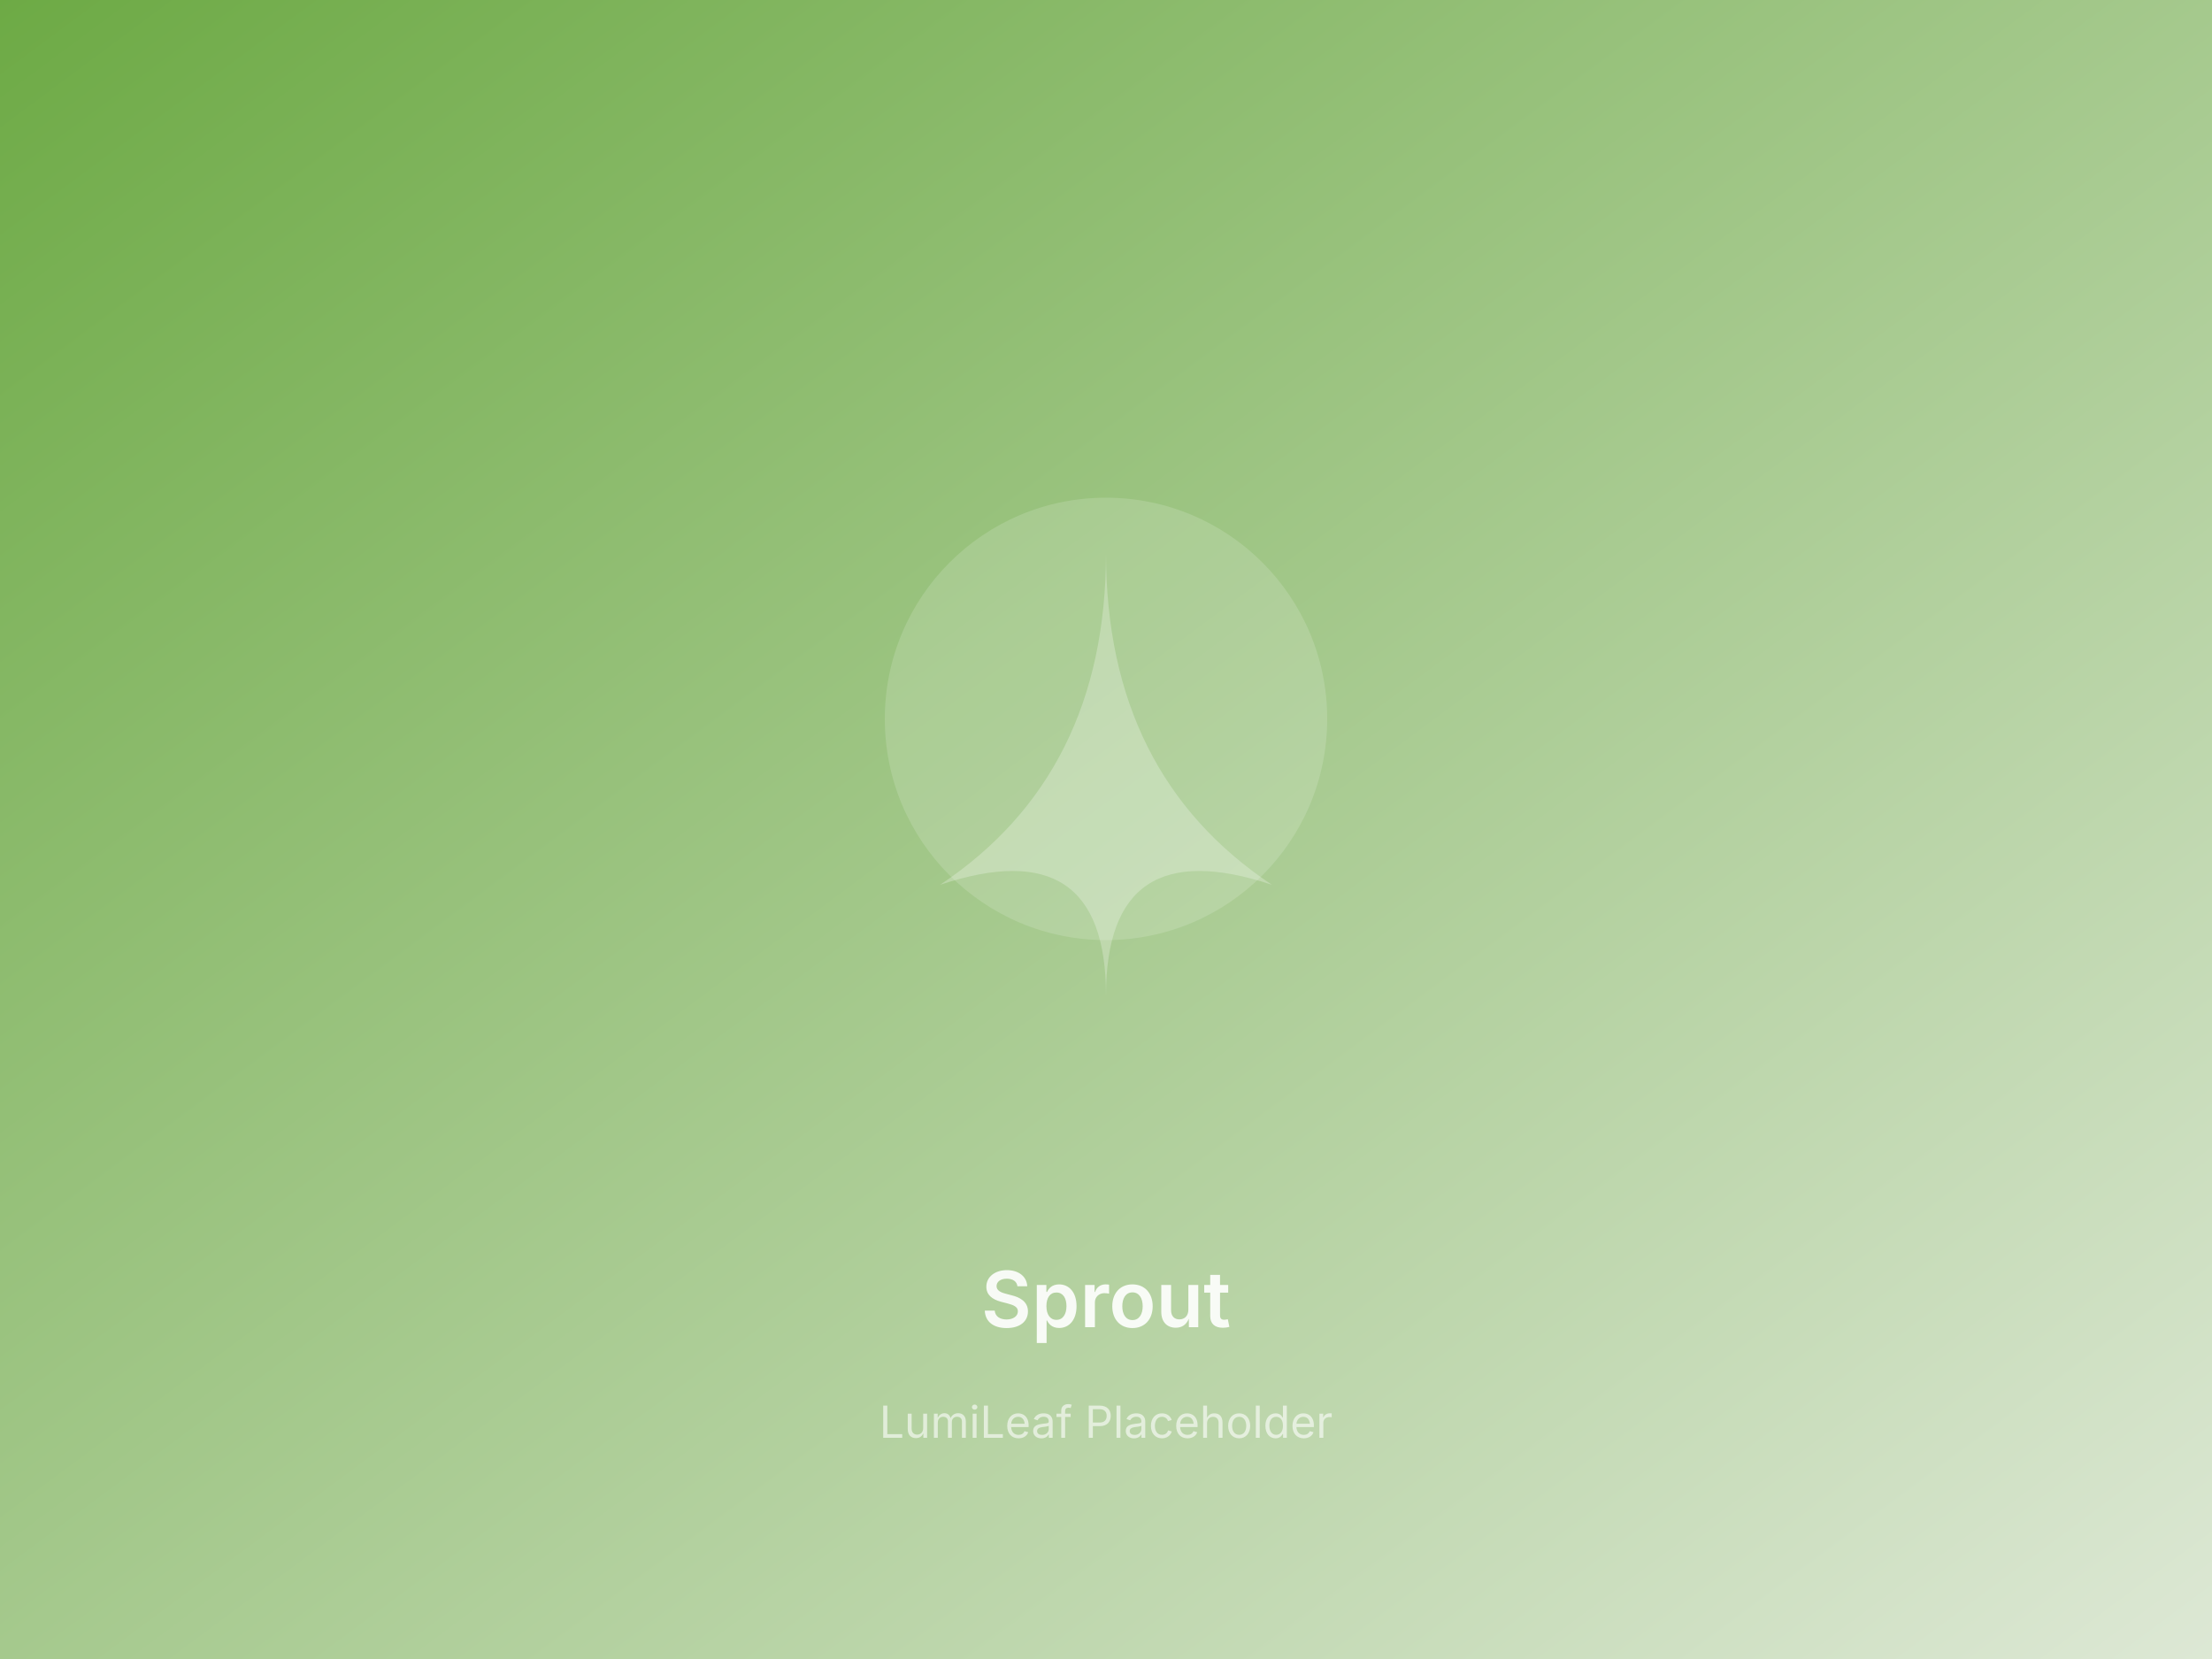
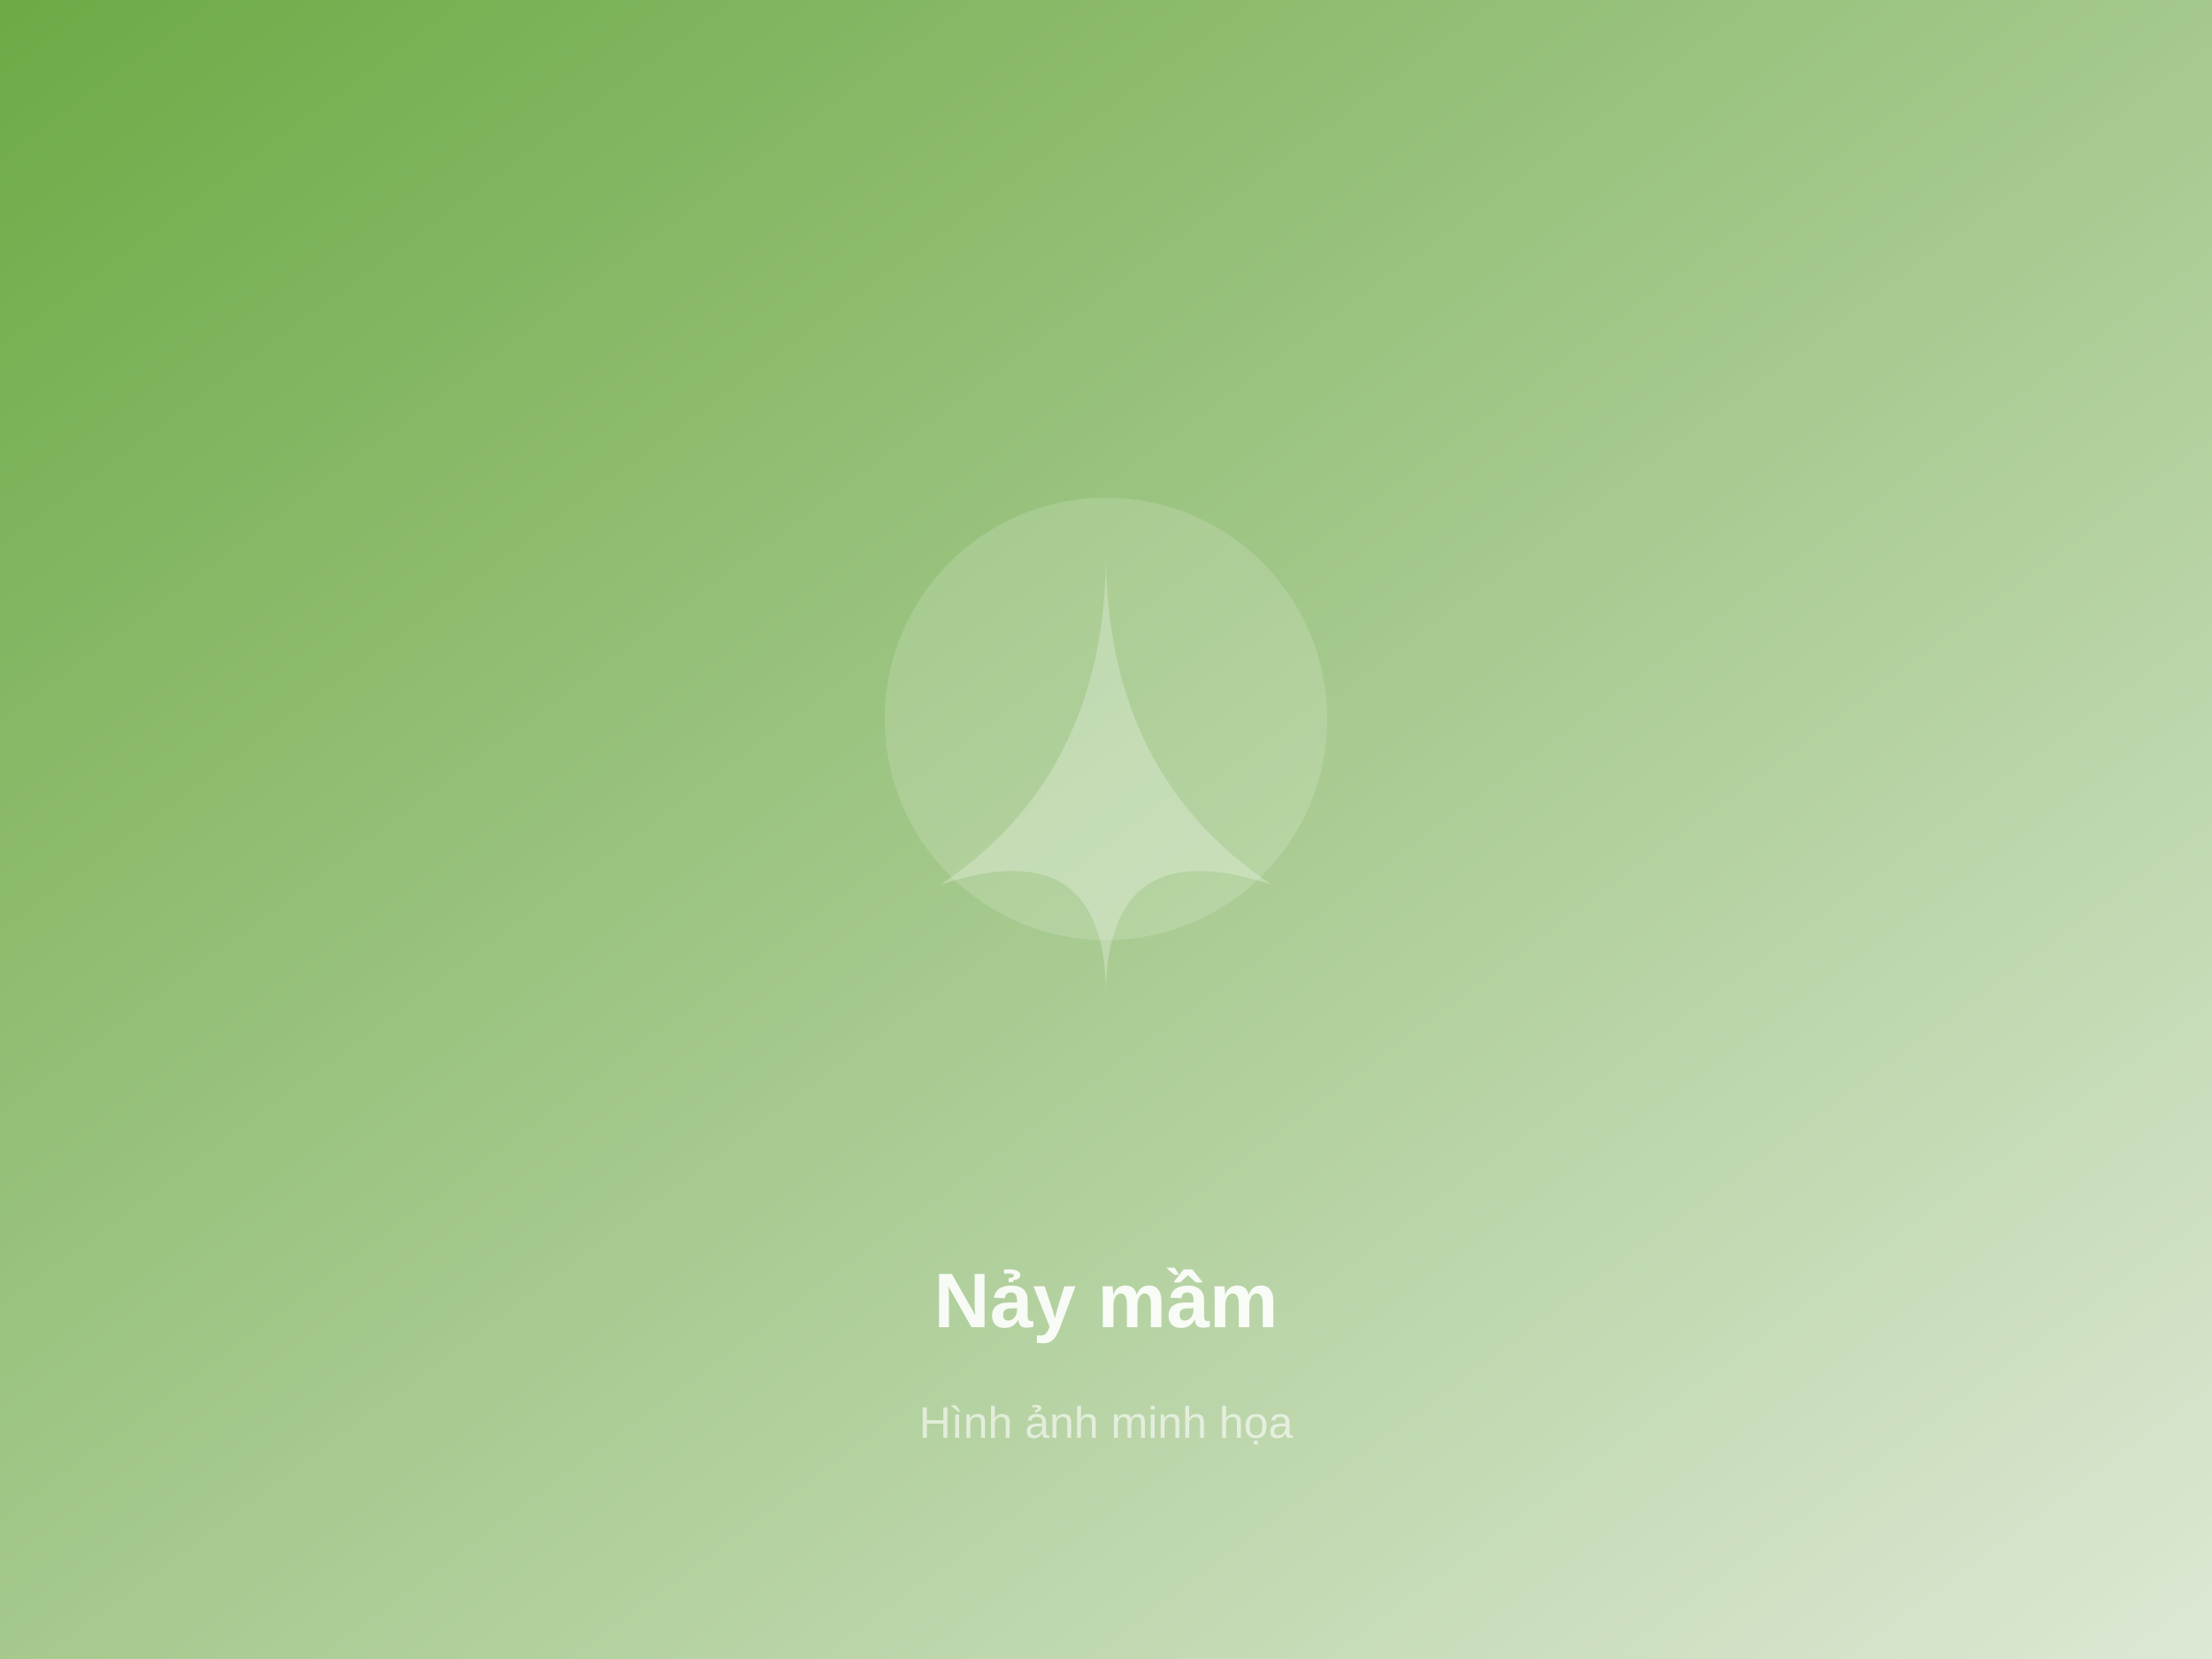
<svg xmlns="http://www.w3.org/2000/svg" viewBox="0 0 800 600" role="img">
  <defs>
    <linearGradient id="bg" x1="0%" y1="0%" x2="100%" y2="100%">
      <stop offset="0%" stop-color="#6DAA45" />
      <stop offset="100%" stop-color="#DDE8D5" />
    </linearGradient>
  </defs>
  <rect width="800" height="600" fill="url(#bg)" />
  <circle cx="400" cy="260" r="80" fill="rgba(255,255,255,0.15)" />
  <path d="M400 200 Q400 280 340 320 Q400 300 400 360 Q400 300 460 320 Q400 280 400 200" fill="rgba(255,255,255,0.25)" />
-   <text x="400" y="480" text-anchor="middle" font-family="Inter, sans-serif" font-size="28" fill="rgba(255,255,255,0.9)" font-weight="600">Sprout</text>
-   <text x="400" y="520" text-anchor="middle" font-family="Inter, sans-serif" font-size="16" fill="rgba(255,255,255,0.6)">LumiLeaf Placeholder</text>
+   <text x="400" y="480" text-anchor="middle" font-family="Be Vietnam Pro, Arial, sans-serif" font-size="28" fill="rgba(255,255,255,0.9)" font-weight="600">Nảy mầm</text>
+   <text x="400" y="520" text-anchor="middle" font-family="Be Vietnam Pro, Arial, sans-serif" font-size="16" fill="rgba(255,255,255,0.6)">Hình ảnh minh họa</text>
</svg>
